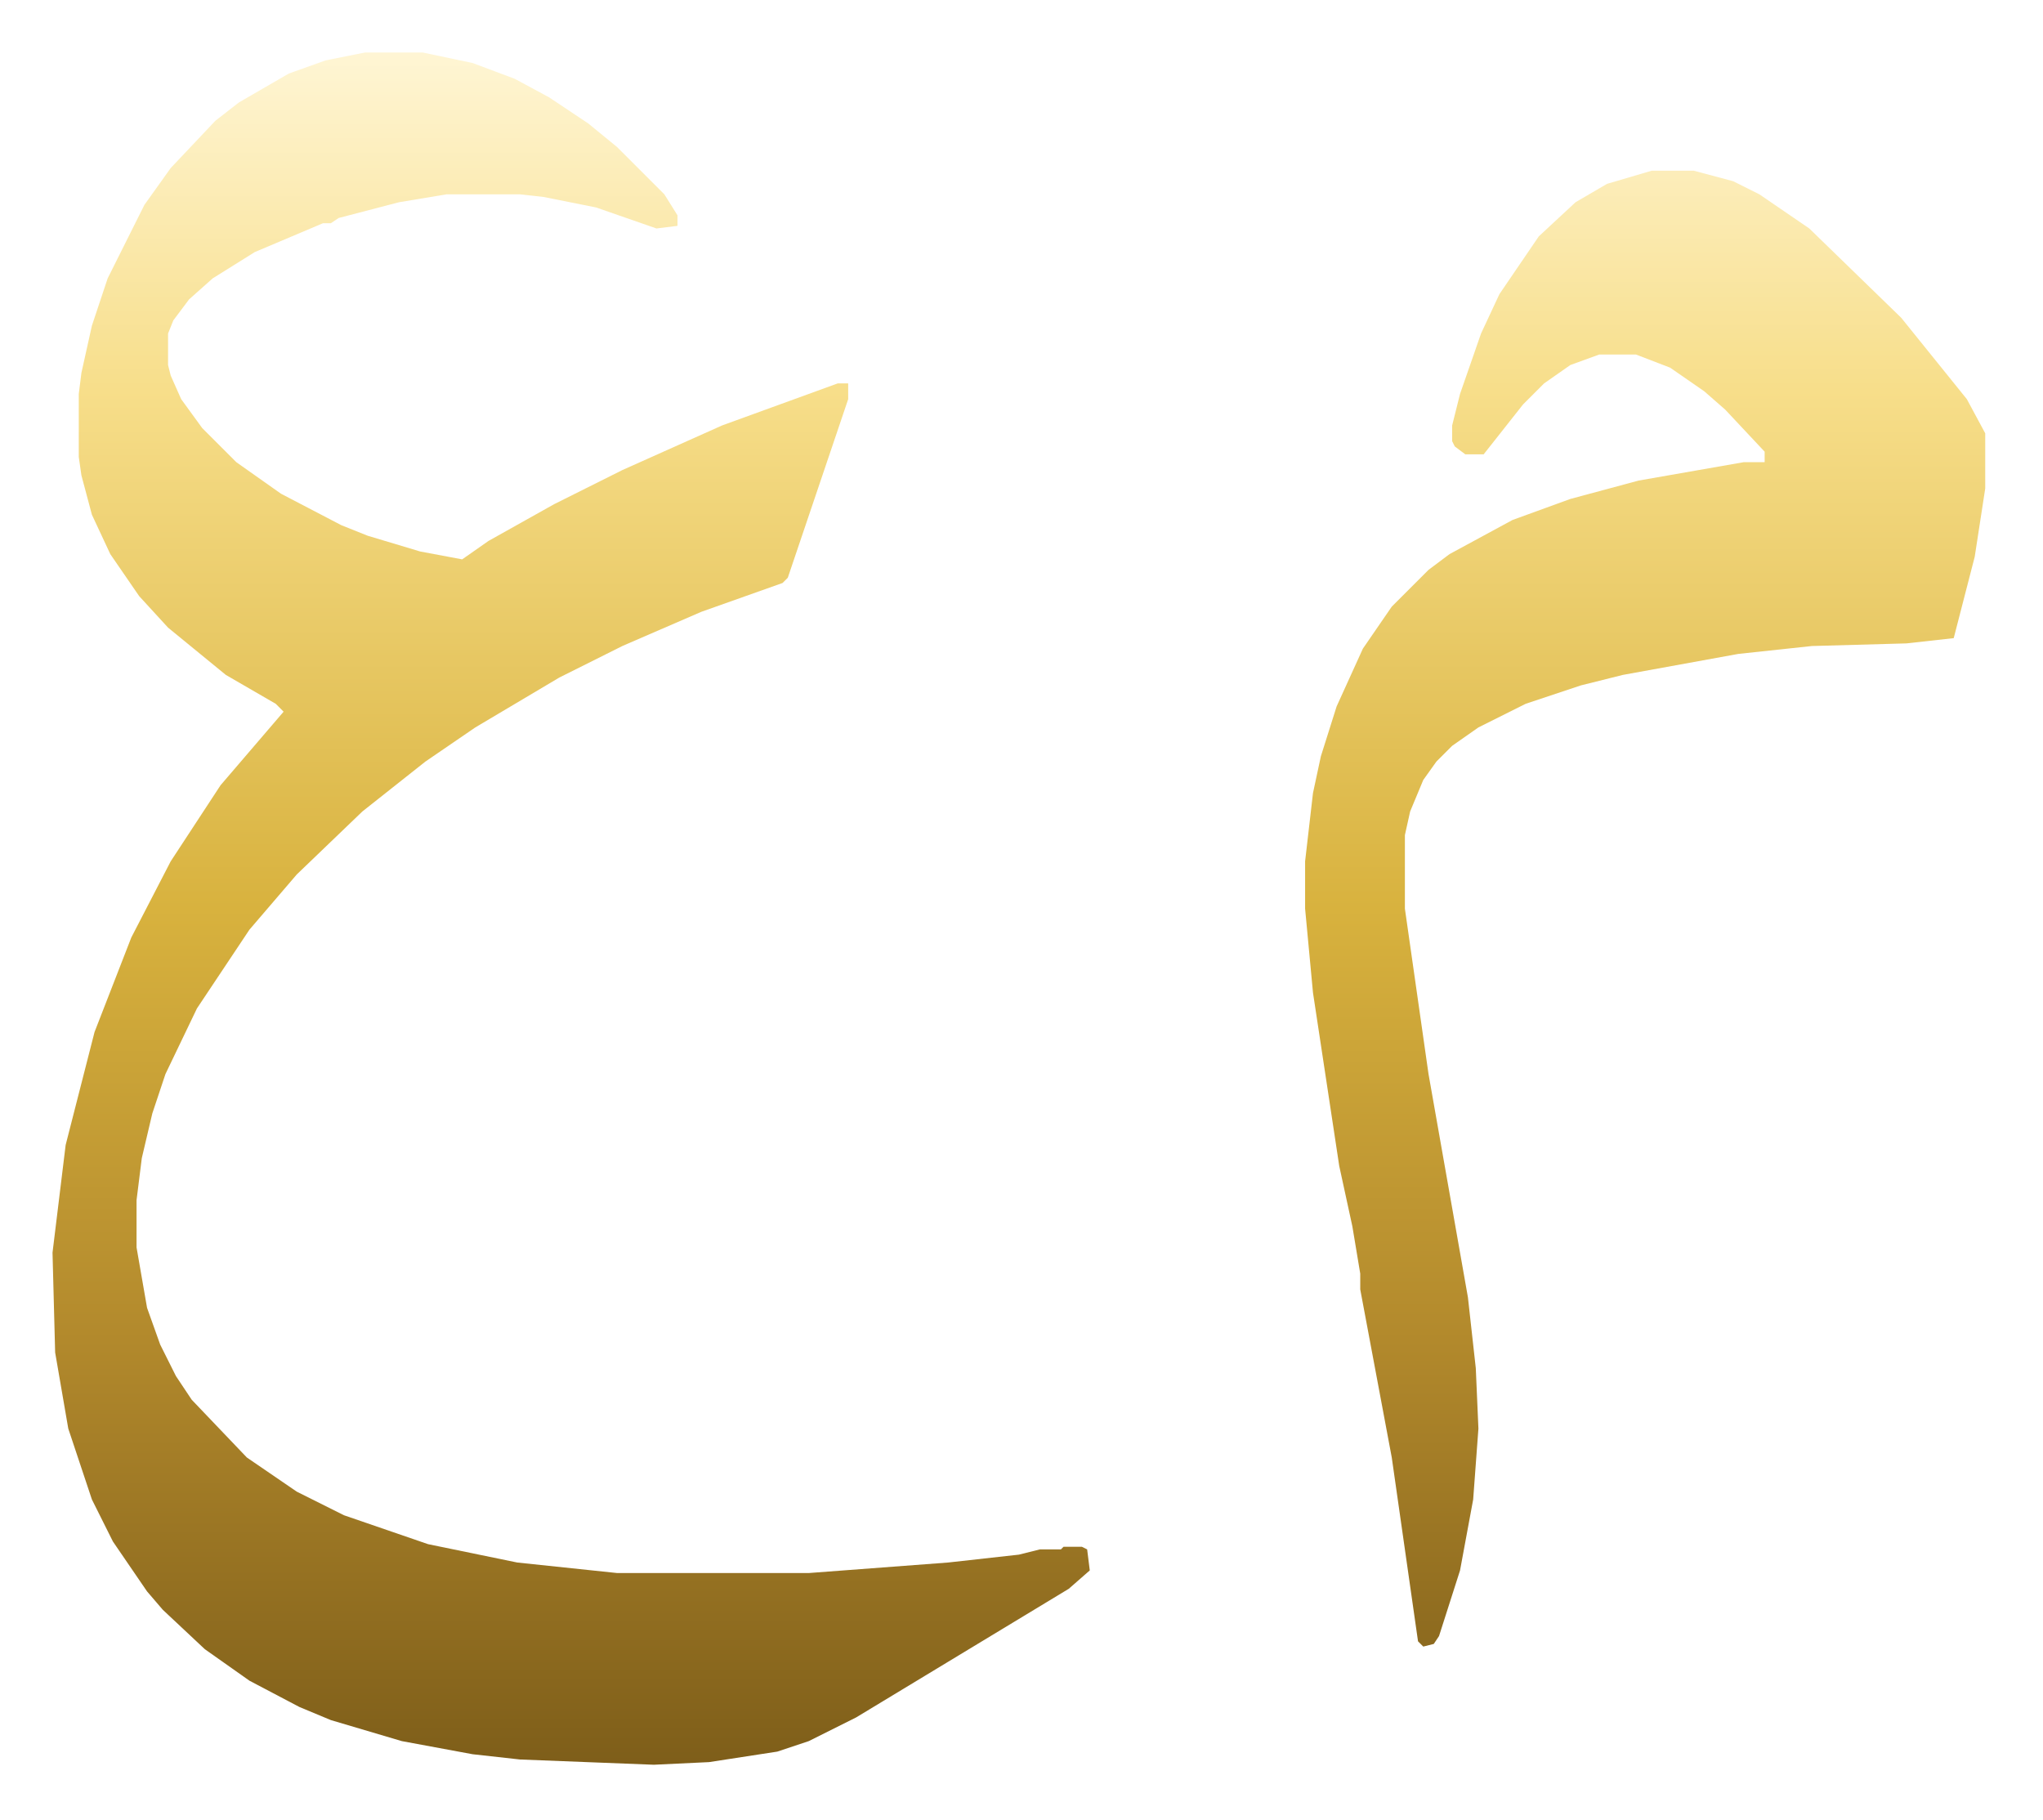
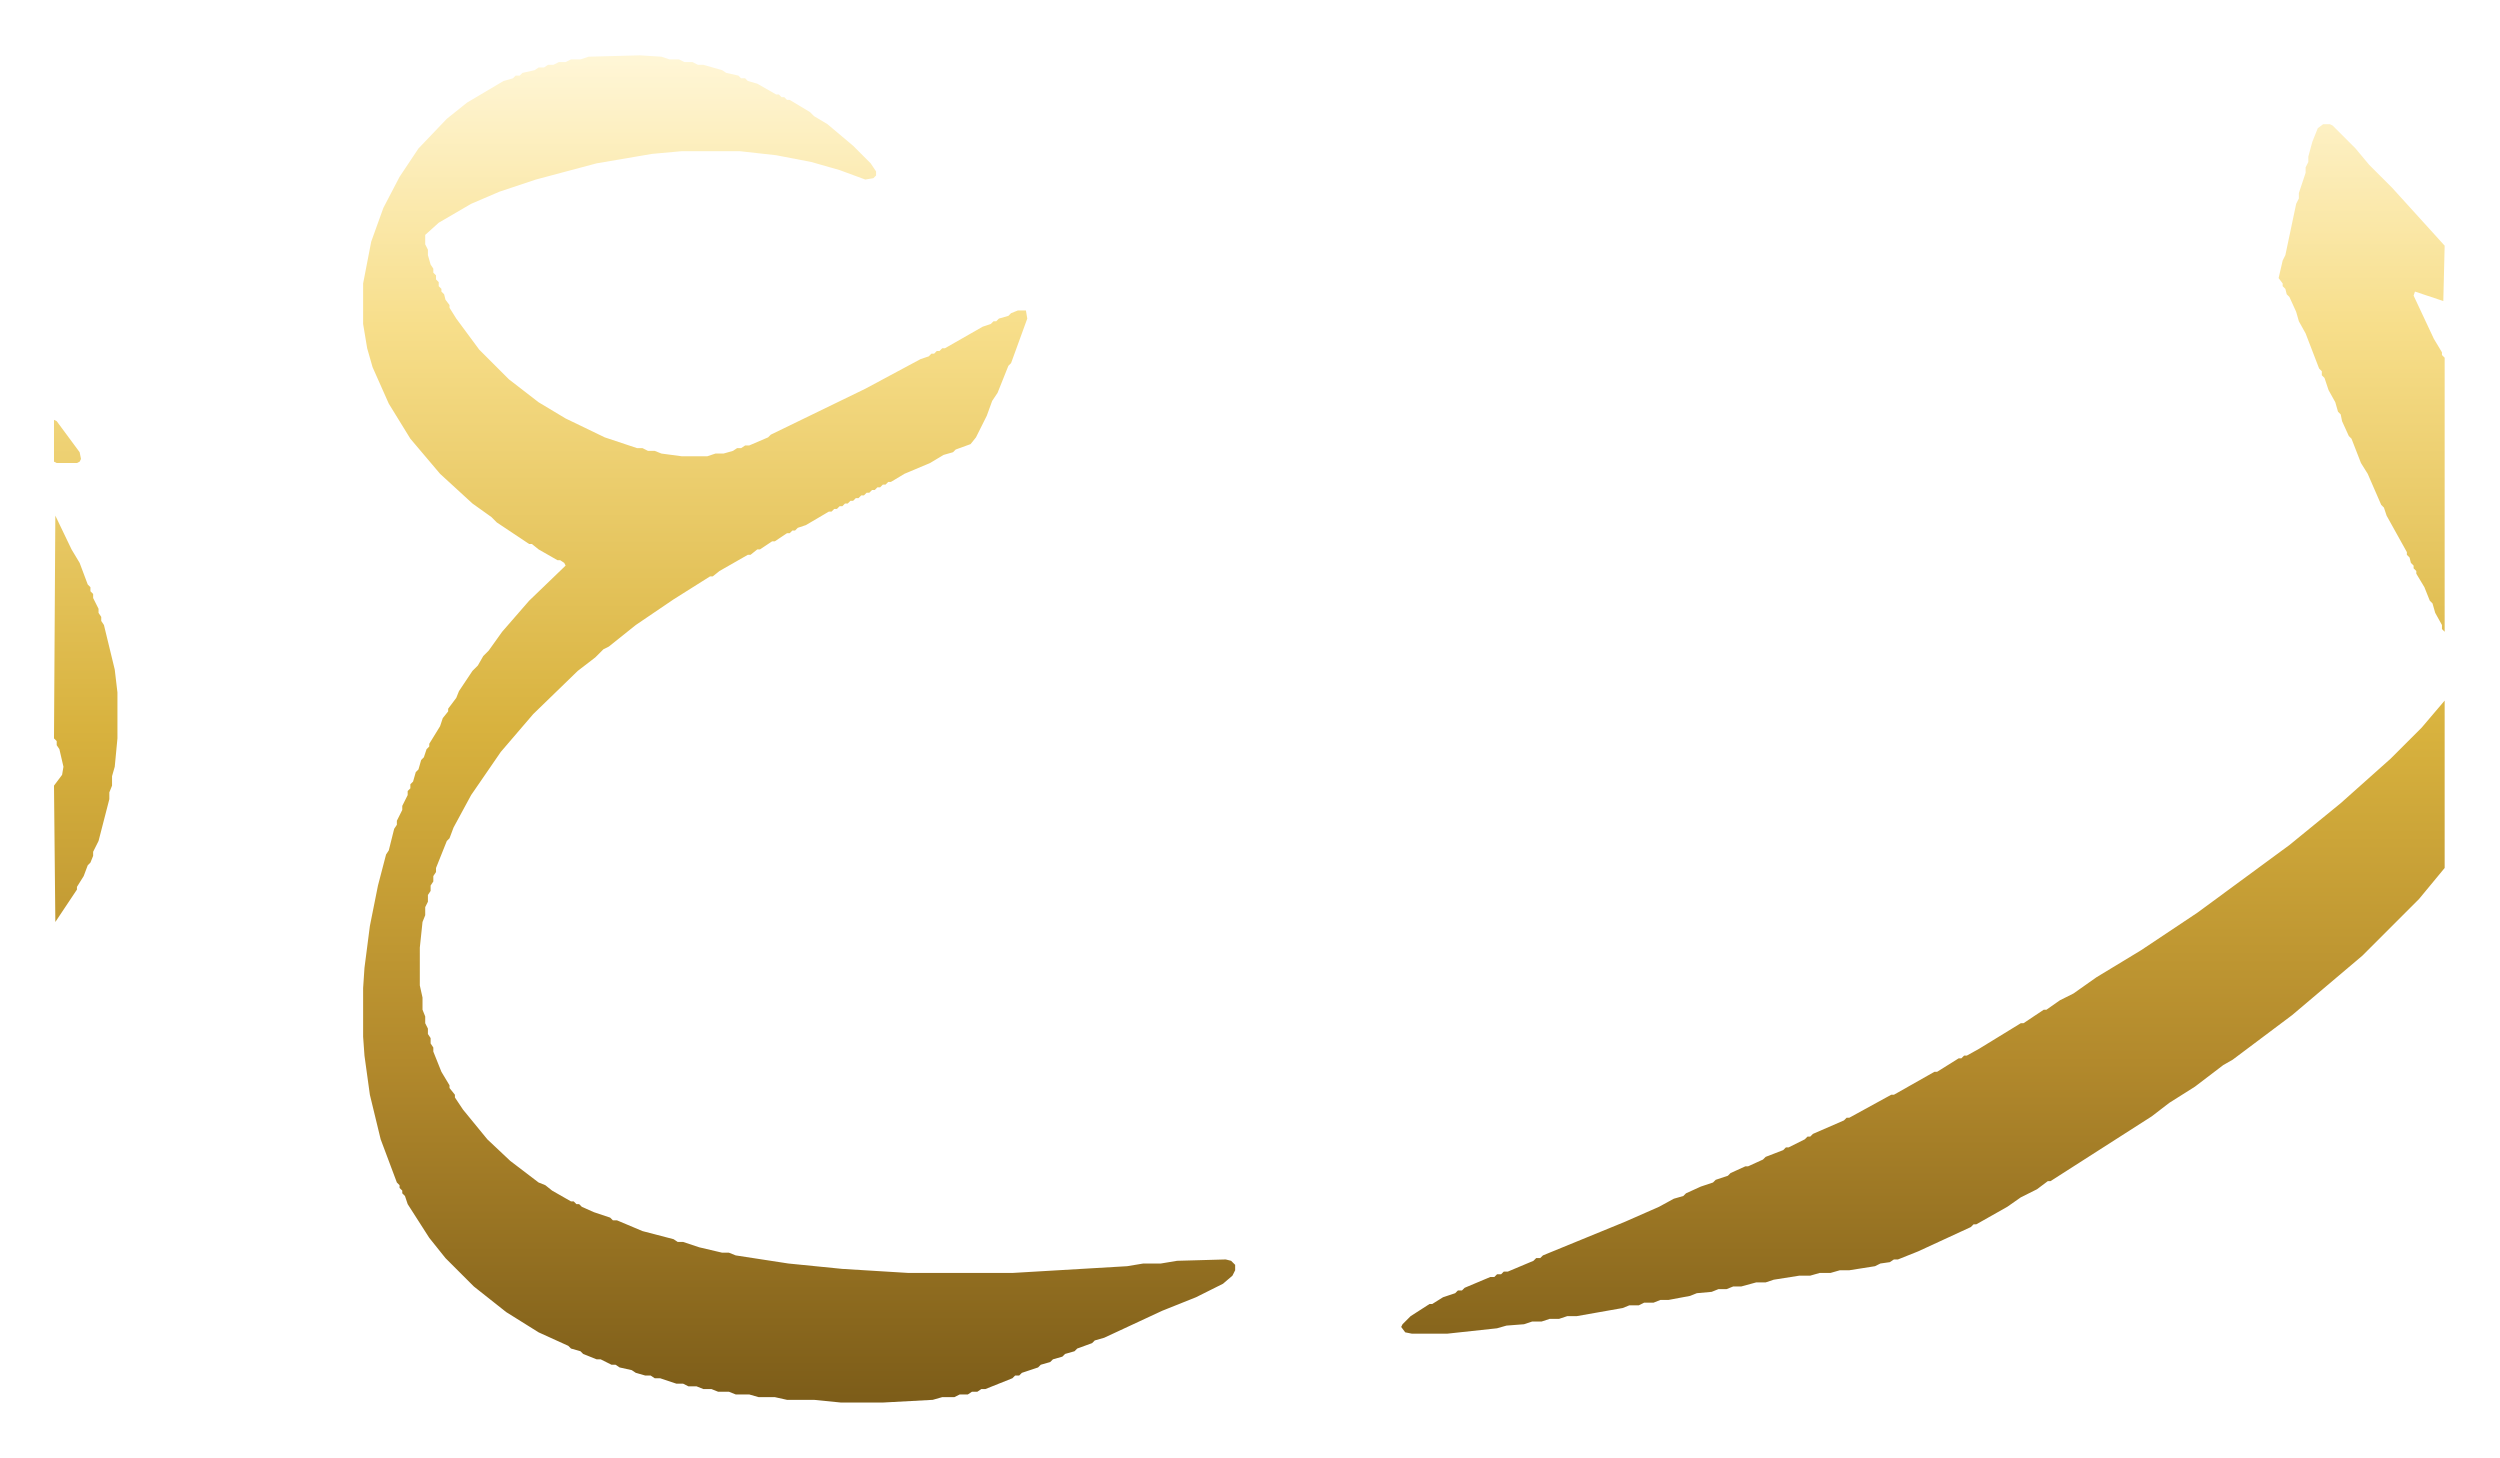
- <svg xmlns="http://www.w3.org/2000/svg" viewBox="0 0 778 693" fill="none">
+ <svg xmlns="http://www.w3.org/2000/svg" viewBox="0 0 1852 1080" fill="none">
  <defs>
    <linearGradient id="monogramGold" x1="0%" y1="0%" x2="0%" y2="100%">
      <stop offset="0%" stop-color="#FFF6D6" />
      <stop offset="20%" stop-color="#F7DE8A" />
      <stop offset="50%" stop-color="#D8B23E" />
      <stop offset="75%" stop-color="#B2892C" />
      <stop offset="100%" stop-color="#7D5D19" />
    </linearGradient>
  </defs>
-   <path d="M 645 65 L 629 65 L 612 70 L 600 77 L 586 90 L 571 112 L 564 127 L 556 150 L 553 162 L 553 168 L 554 170 L 558 173 L 565 173 L 580 154 L 588 146 L 598 139 L 609 135 L 623 135 L 636 140 L 649 149 L 657 156 L 672 172 L 672 176 L 664 176 L 624 183 L 598 190 L 576 198 L 552 211 L 544 217 L 530 231 L 519 247 L 509 269 L 503 288 L 500 302 L 497 328 L 497 346 L 500 378 L 510 444 L 515 467 L 518 485 L 518 491 L 530 555 L 540 625 L 542 627 L 546 626 L 548 623 L 556 598 L 561 571 L 563 544 L 562 521 L 559 494 L 544 409 L 535 346 L 535 318 L 537 309 L 542 297 L 547 290 L 553 284 L 563 277 L 581 268 L 602 261 L 618 257 L 662 249 L 690 246 L 726 245 L 744 243 L 752 212 L 756 186 L 756 165 L 749 152 L 724 121 L 689 87 L 670 74 L 660 69 Z M 124 23 L 110 28 L 91 39 L 82 46 L 65 64 L 55 78 L 41 106 L 35 124 L 31 142 L 30 150 L 30 174 L 31 181 L 35 196 L 42 211 L 53 227 L 64 239 L 86 257 L 105 268 L 108 271 L 84 299 L 65 328 L 50 357 L 36 393 L 25 436 L 20 477 L 21 515 L 26 544 L 35 571 L 43 587 L 56 606 L 62 613 L 78 628 L 95 640 L 114 650 L 126 655 L 153 663 L 180 668 L 198 670 L 249 672 L 270 671 L 296 667 L 308 663 L 326 654 L 407 605 L 415 598 L 414 590 L 412 589 L 405 589 L 404 590 L 396 590 L 388 592 L 361 595 L 308 599 L 235 599 L 197 595 L 163 588 L 131 577 L 113 568 L 94 555 L 73 533 L 67 524 L 61 512 L 56 498 L 52 475 L 52 457 L 54 441 L 58 424 L 63 409 L 75 384 L 95 354 L 113 333 L 138 309 L 162 290 L 181 277 L 213 258 L 237 246 L 267 233 L 298 222 L 300 220 L 323 152 L 323 146 L 319 146 L 275 162 L 237 179 L 211 192 L 186 206 L 176 213 L 160 210 L 140 204 L 130 200 L 107 188 L 90 176 L 77 163 L 69 152 L 65 143 L 64 139 L 64 127 L 66 122 L 72 114 L 81 106 L 97 96 L 123 85 L 126 85 L 129 83 L 152 77 L 170 74 L 198 74 L 207 75 L 227 79 L 250 87 L 258 86 L 258 82 L 253 74 L 235 56 L 224 47 L 209 37 L 196 30 L 180 24 L 161 20 L 139 20 Z" fill="url(#monogramGold)" fill-rule="evenodd" />
+   <path d="M 1811 519 L 1794 539 L 1771 562 L 1734 595 L 1696 626 L 1628 676 L 1586 704 L 1553 724 L 1536 736 L 1526 741 L 1516 748 L 1514 748 L 1499 758 L 1497 758 L 1466 777 L 1457 782 L 1455 782 L 1453 784 L 1451 784 L 1435 794 L 1433 794 L 1403 811 L 1401 811 L 1370 828 L 1368 828 L 1366 830 L 1343 840 L 1341 842 L 1339 842 L 1337 844 L 1325 850 L 1323 850 L 1321 852 L 1308 857 L 1306 859 L 1295 864 L 1293 864 L 1282 869 L 1280 871 L 1271 874 L 1269 876 L 1260 879 L 1249 884 L 1247 886 L 1240 888 L 1229 894 L 1204 905 L 1143 930 L 1141 932 L 1138 932 L 1136 934 L 1117 942 L 1114 942 L 1112 944 L 1109 944 L 1107 946 L 1104 946 L 1085 954 L 1083 956 L 1080 956 L 1078 958 L 1069 961 L 1061 966 L 1059 966 L 1045 975 L 1039 981 L 1038 983 L 1041 987 L 1046 988 L 1072 988 L 1109 984 L 1116 982 L 1129 981 L 1135 979 L 1142 979 L 1148 977 L 1155 977 L 1161 975 L 1168 975 L 1202 969 L 1207 967 L 1214 967 L 1218 965 L 1225 965 L 1230 963 L 1236 963 L 1252 960 L 1257 958 L 1268 957 L 1273 955 L 1279 955 L 1284 953 L 1290 953 L 1301 950 L 1308 950 L 1314 948 L 1333 945 L 1341 945 L 1348 943 L 1356 943 L 1363 941 L 1370 941 L 1389 938 L 1393 936 L 1400 935 L 1403 933 L 1406 933 L 1421 927 L 1460 909 L 1462 907 L 1464 907 L 1487 894 L 1497 887 L 1509 881 L 1517 875 L 1519 875 L 1594 827 L 1607 817 L 1626 805 L 1647 789 L 1654 785 L 1698 752 L 1750 708 L 1792 666 L 1811 643 Z M 41 683 L 57 659 L 57 657 L 62 649 L 65 641 L 67 639 L 69 634 L 69 631 L 73 623 L 81 592 L 81 587 L 83 582 L 83 575 L 85 568 L 87 547 L 87 513 L 85 496 L 77 463 L 75 460 L 75 457 L 73 454 L 73 451 L 69 443 L 69 440 L 67 438 L 67 435 L 65 433 L 59 417 L 53 407 L 41 382 L 41 380 L 40 547 L 42 549 L 42 552 L 44 555 L 47 568 L 46 574 L 40 582 Z M 40 311 L 40 342 L 42 343 L 57 343 L 59 342 L 60 340 L 59 335 L 42 312 Z M 1721 92 L 1717 95 L 1713 105 L 1710 116 L 1710 120 L 1708 124 L 1708 128 L 1703 143 L 1703 147 L 1701 151 L 1693 189 L 1691 193 L 1688 206 L 1691 210 L 1691 212 L 1693 214 L 1694 218 L 1696 220 L 1701 231 L 1703 238 L 1708 247 L 1718 273 L 1720 275 L 1720 278 L 1722 280 L 1725 289 L 1730 298 L 1732 305 L 1734 307 L 1735 312 L 1740 323 L 1742 325 L 1749 343 L 1754 351 L 1764 374 L 1766 376 L 1768 382 L 1783 409 L 1783 411 L 1785 413 L 1786 417 L 1788 419 L 1788 421 L 1790 423 L 1790 425 L 1796 435 L 1800 445 L 1802 447 L 1804 454 L 1809 463 L 1809 466 L 1811 468 L 1811 265 L 1809 263 L 1809 261 L 1803 251 L 1788 219 L 1789 216 L 1810 223 L 1811 182 L 1772 139 L 1755 122 L 1745 110 L 1728 93 L 1726 92 Z M 399 50 L 396 52 L 387 54 L 385 56 L 382 56 L 380 58 L 373 60 L 346 76 L 331 88 L 310 110 L 296 131 L 284 154 L 275 179 L 269 210 L 269 240 L 272 258 L 276 272 L 288 299 L 304 325 L 326 351 L 350 373 L 364 383 L 368 387 L 392 403 L 394 403 L 399 407 L 413 415 L 415 415 L 418 417 L 419 419 L 392 445 L 372 468 L 362 482 L 358 486 L 354 493 L 350 497 L 340 512 L 338 517 L 332 525 L 332 527 L 328 532 L 326 538 L 318 551 L 318 553 L 316 555 L 314 561 L 312 563 L 310 570 L 308 572 L 306 579 L 304 581 L 304 584 L 302 586 L 302 589 L 298 597 L 298 600 L 294 608 L 294 611 L 292 614 L 288 630 L 286 633 L 280 656 L 274 686 L 270 717 L 269 732 L 269 768 L 270 782 L 274 811 L 282 844 L 294 876 L 296 878 L 296 880 L 298 882 L 298 884 L 300 886 L 302 892 L 318 917 L 330 932 L 351 953 L 375 972 L 399 987 L 421 997 L 423 999 L 430 1001 L 432 1003 L 442 1007 L 445 1007 L 453 1011 L 456 1011 L 459 1013 L 468 1015 L 471 1017 L 478 1019 L 482 1019 L 485 1021 L 489 1021 L 501 1025 L 506 1025 L 510 1027 L 516 1027 L 521 1029 L 527 1029 L 532 1031 L 540 1031 L 545 1033 L 555 1033 L 562 1035 L 574 1035 L 583 1037 L 603 1037 L 623 1039 L 654 1039 L 691 1037 L 698 1035 L 707 1035 L 711 1033 L 717 1033 L 720 1031 L 724 1031 L 727 1029 L 730 1029 L 750 1021 L 752 1019 L 755 1019 L 757 1017 L 769 1013 L 771 1011 L 778 1009 L 780 1007 L 787 1005 L 789 1003 L 796 1001 L 798 999 L 809 995 L 811 993 L 818 991 L 861 971 L 886 961 L 906 951 L 913 945 L 915 941 L 915 937 L 912 934 L 908 933 L 872 934 L 860 936 L 847 936 L 835 938 L 750 943 L 673 943 L 624 940 L 584 936 L 545 930 L 540 928 L 535 928 L 518 924 L 506 920 L 502 920 L 499 918 L 476 912 L 457 904 L 454 904 L 452 902 L 440 898 L 431 894 L 429 892 L 427 892 L 425 890 L 423 890 L 409 882 L 404 878 L 399 876 L 378 860 L 361 844 L 343 822 L 337 813 L 337 811 L 333 806 L 333 804 L 327 794 L 321 779 L 321 776 L 319 773 L 319 769 L 317 766 L 317 762 L 315 758 L 315 753 L 313 748 L 313 739 L 311 730 L 311 702 L 313 683 L 315 678 L 315 672 L 317 668 L 317 663 L 319 660 L 319 656 L 321 653 L 321 649 L 323 646 L 323 643 L 331 623 L 333 621 L 336 613 L 349 589 L 371 557 L 395 529 L 428 497 L 441 487 L 447 481 L 451 479 L 471 463 L 499 444 L 526 427 L 528 427 L 533 423 L 554 411 L 556 411 L 561 407 L 563 407 L 572 401 L 574 401 L 583 395 L 585 395 L 587 393 L 589 393 L 591 391 L 597 389 L 614 379 L 616 379 L 618 377 L 620 377 L 622 375 L 624 375 L 626 373 L 628 373 L 630 371 L 632 371 L 634 369 L 636 369 L 638 367 L 640 367 L 642 365 L 644 365 L 646 363 L 648 363 L 650 361 L 652 361 L 654 359 L 656 359 L 658 357 L 660 357 L 670 351 L 689 343 L 699 337 L 706 335 L 708 333 L 719 329 L 723 324 L 731 308 L 735 297 L 739 291 L 747 271 L 749 269 L 761 236 L 760 230 L 754 230 L 749 232 L 747 234 L 740 236 L 738 238 L 736 238 L 734 240 L 728 242 L 700 258 L 698 258 L 696 260 L 694 260 L 692 262 L 690 262 L 688 264 L 682 266 L 641 288 L 571 322 L 569 324 L 555 330 L 552 330 L 549 332 L 546 332 L 543 334 L 536 336 L 530 336 L 524 338 L 505 338 L 490 336 L 485 334 L 480 334 L 476 332 L 472 332 L 448 324 L 419 310 L 399 298 L 377 281 L 355 259 L 338 236 L 333 228 L 333 226 L 330 222 L 329 218 L 327 216 L 327 214 L 325 212 L 325 209 L 323 207 L 323 204 L 321 202 L 321 199 L 319 196 L 317 189 L 317 185 L 315 181 L 315 174 L 325 165 L 349 151 L 370 142 L 397 133 L 442 121 L 483 114 L 505 112 L 548 112 L 575 115 L 601 120 L 622 126 L 641 133 L 647 132 L 649 130 L 649 127 L 645 121 L 632 108 L 613 92 L 603 86 L 600 83 L 585 74 L 583 74 L 581 72 L 579 72 L 577 70 L 575 70 L 561 62 L 554 60 L 552 58 L 549 58 L 547 56 L 538 54 L 535 52 L 521 48 L 517 48 L 513 46 L 507 46 L 503 44 L 496 44 L 490 42 L 474 41 L 436 42 L 430 44 L 423 44 L 419 46 L 414 46 L 410 48 L 406 48 L 403 50 Z" fill="url(#monogramGold)" fill-rule="evenodd" />
</svg>
